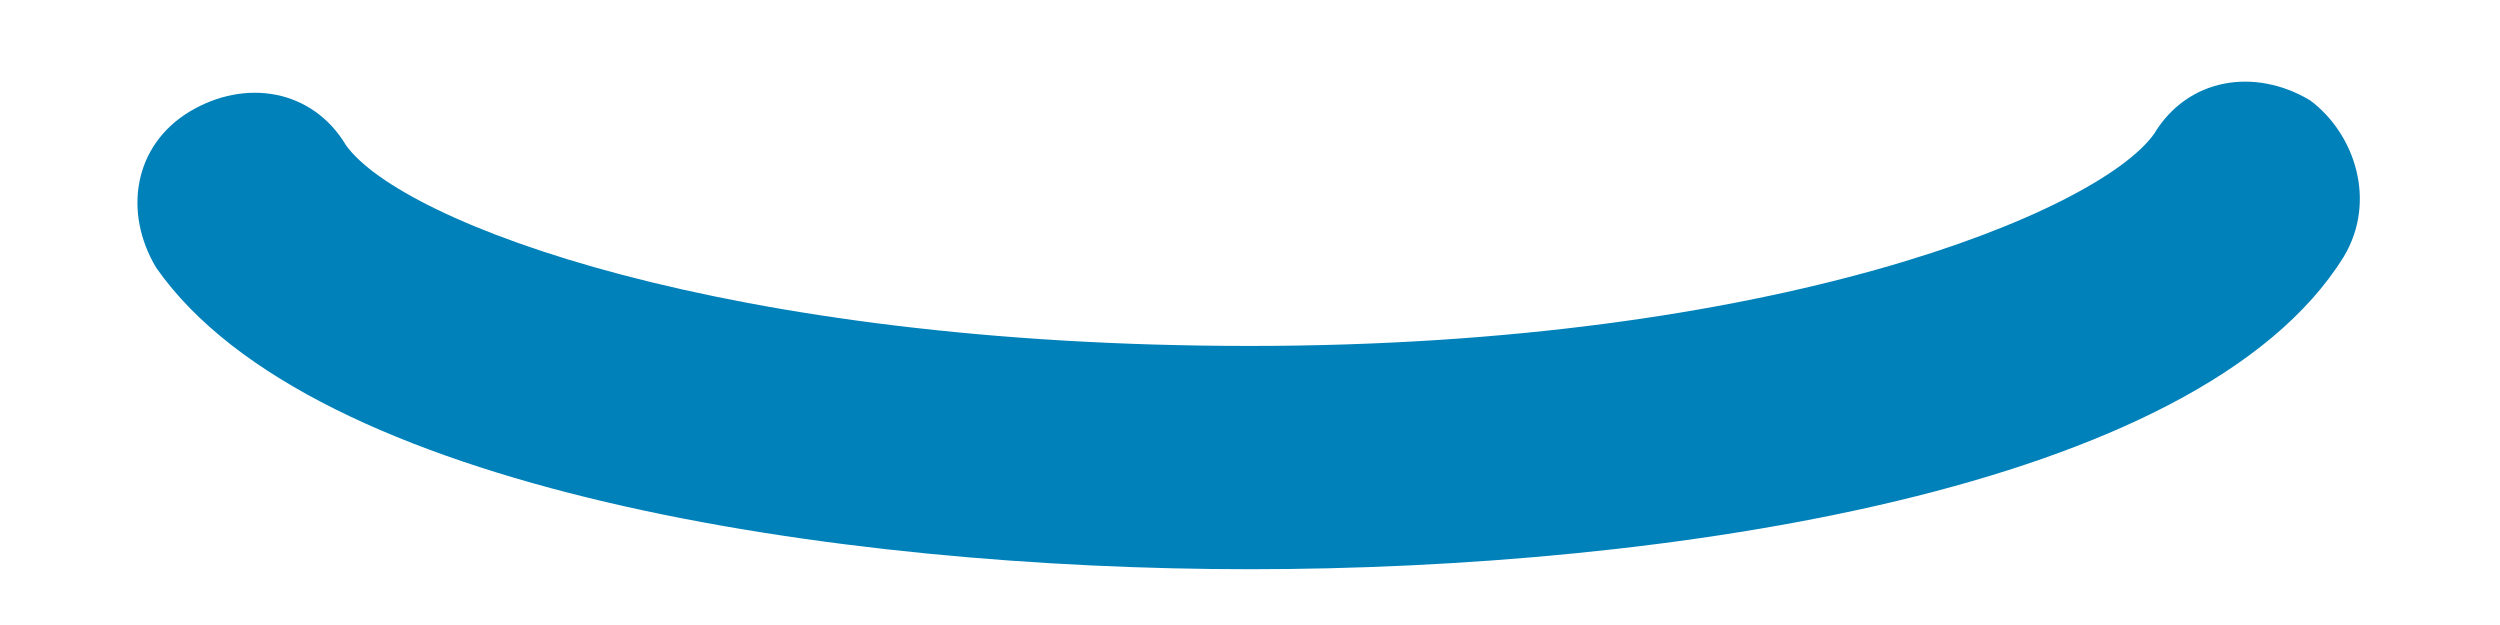
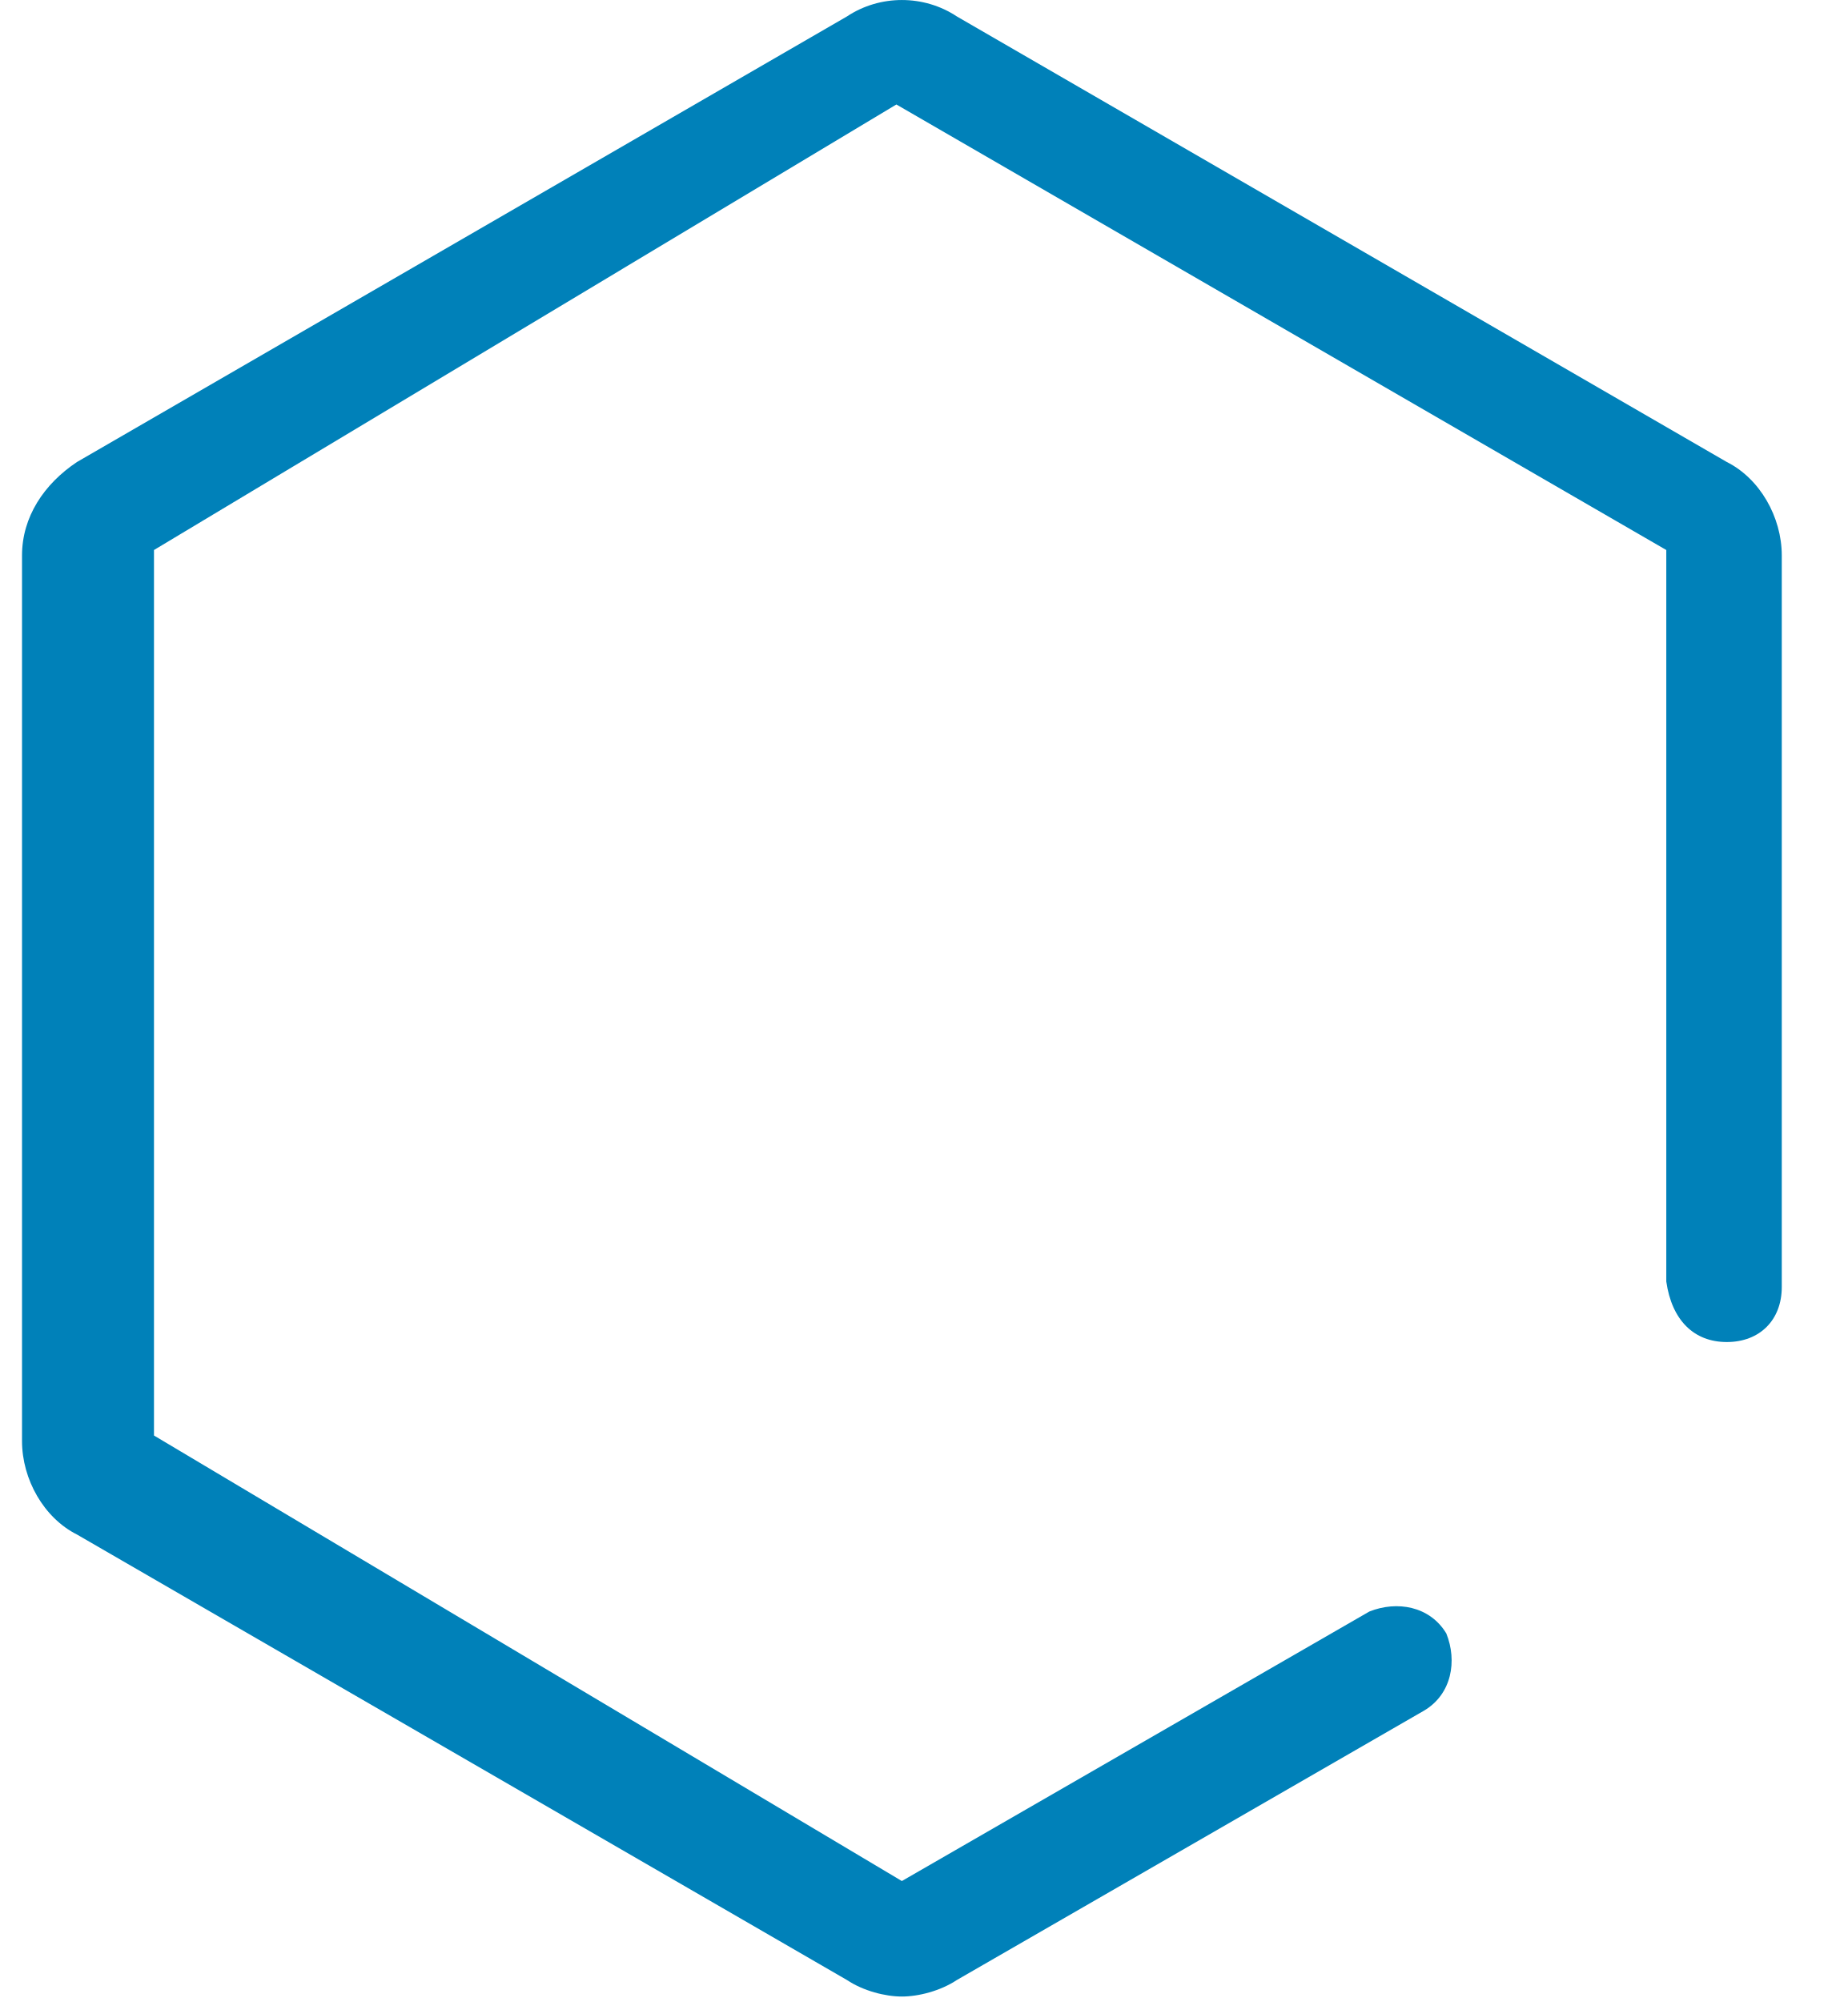
- <svg xmlns="http://www.w3.org/2000/svg" version="1.1" width="16px" height="4px">
-   <g transform="translate(-114 -1821 )">
-     <path d="M 15 1.643  C 15.214 1.286  15.071 0.857  14.786 0.643  C 14.429 0.429  14 0.5  13.786 0.857  C 13.429 1.357  11.357 2.214  8 2.214  C 4.643 2.214  2.571 1.429  2.214 0.929  C 2 0.571  1.571 0.5  1.214 0.714  C 0.857 0.929  0.786 1.357  1 1.714  C 2 3.143  5.357 3.643  8 3.643  C 10.643 3.643  14.071 3.143  15 1.643  Z " fill-rule="nonzero" fill="#0081b9" stroke="none" transform="matrix(1 0 0 1 114 1821 )" />
+ <svg xmlns="http://www.w3.org/2000/svg" version="1.1" width="24px" height="26px">
+   <g transform="translate(-298 -2750 )">
+     <path d="M 21.643 16.643  C 21.714 17.143  22 17.429  22.429 17.429  C 22.857 17.429  23.143 17.143  23.143 16.714  L 23.143 7.214  C 23.143 6.714  22.857 6.214  22.429 6  L 12.429 0.214  C 12 -0.071  11.429 -0.071  11 0.214  L 1 6  C 0.571 6.286  0.286 6.714  0.286 7.214  L 0.286 18.714  C 0.286 19.214  0.571 19.714  1 19.929  L 11 25.714  C 11.214 25.857  11.5 25.929  11.714 25.929  C 11.929 25.929  12.214 25.857  12.429 25.714  L 18.5 22.214  C 18.857 22  18.929 21.571  18.786 21.214  C 18.571 20.857  18.143 20.786  17.786 20.929  L 11.714 24.429  L 2 18.643  L 2 7.143  L 11.643 1.357  L 21.643 7.143  L 21.643 16.643  Z " fill-rule="nonzero" fill="#0081b9" stroke="none" transform="matrix(1 0 0 1 298 2750 )" />
  </g>
</svg>
